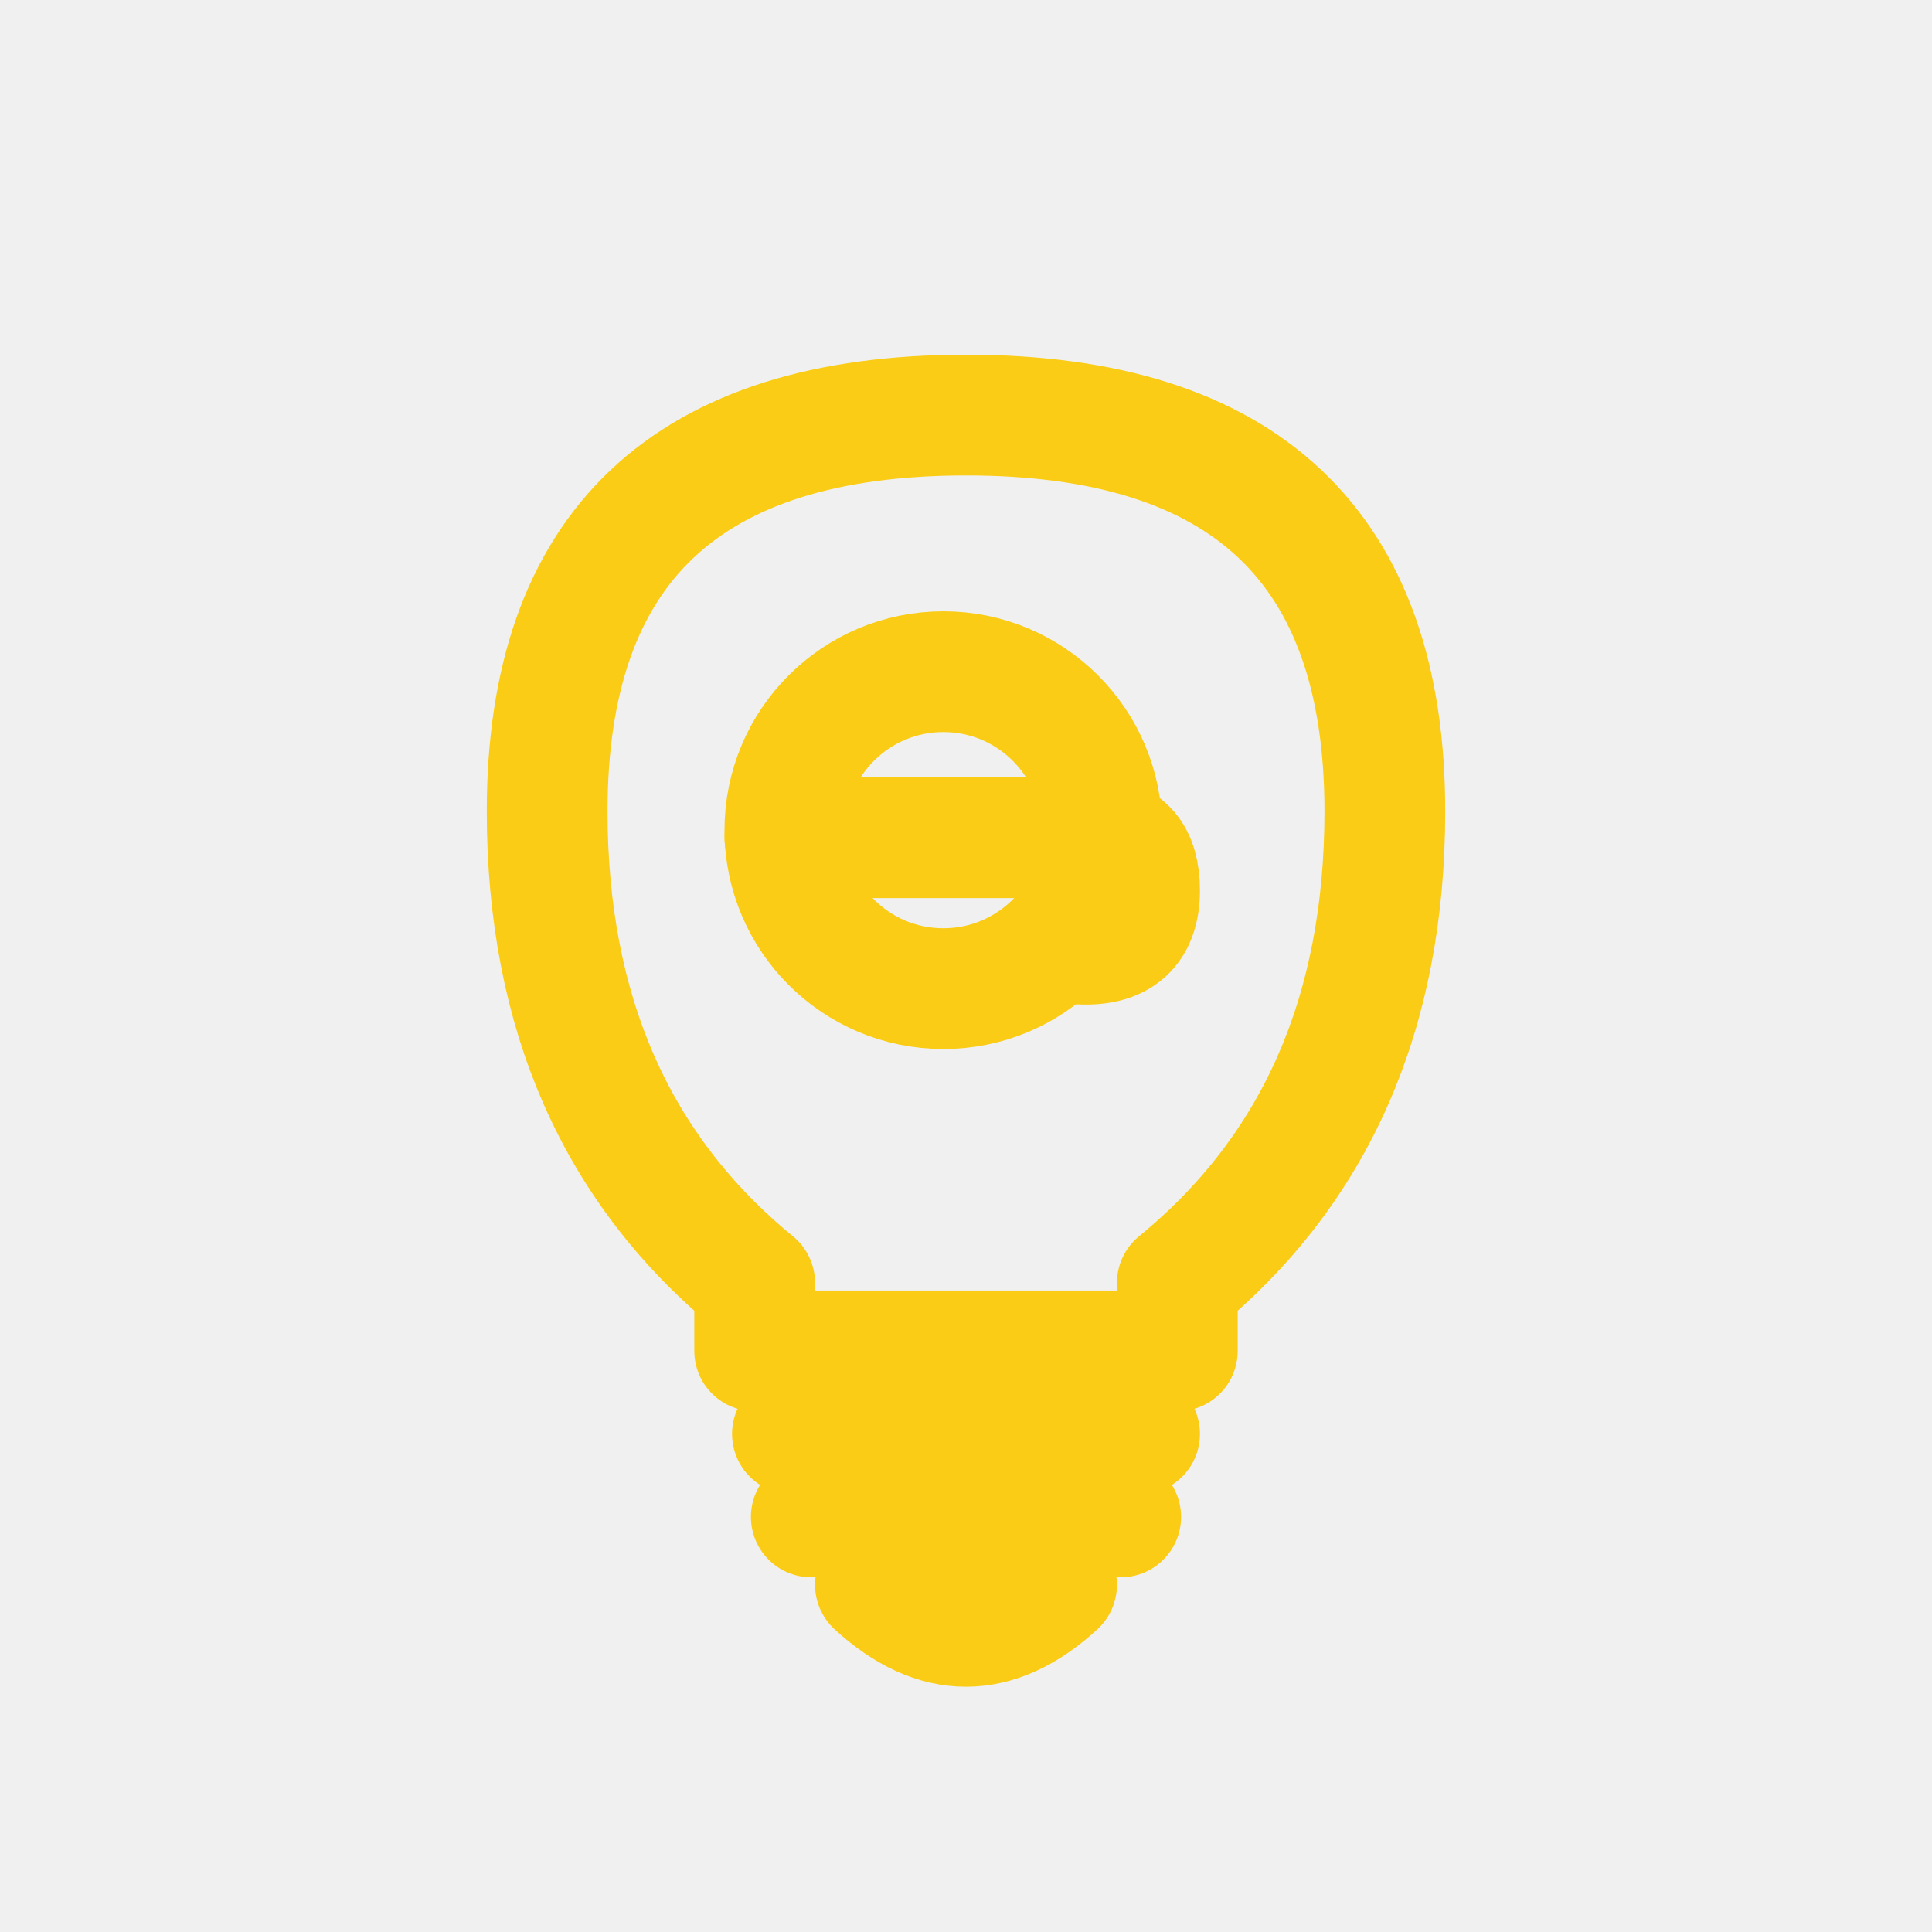
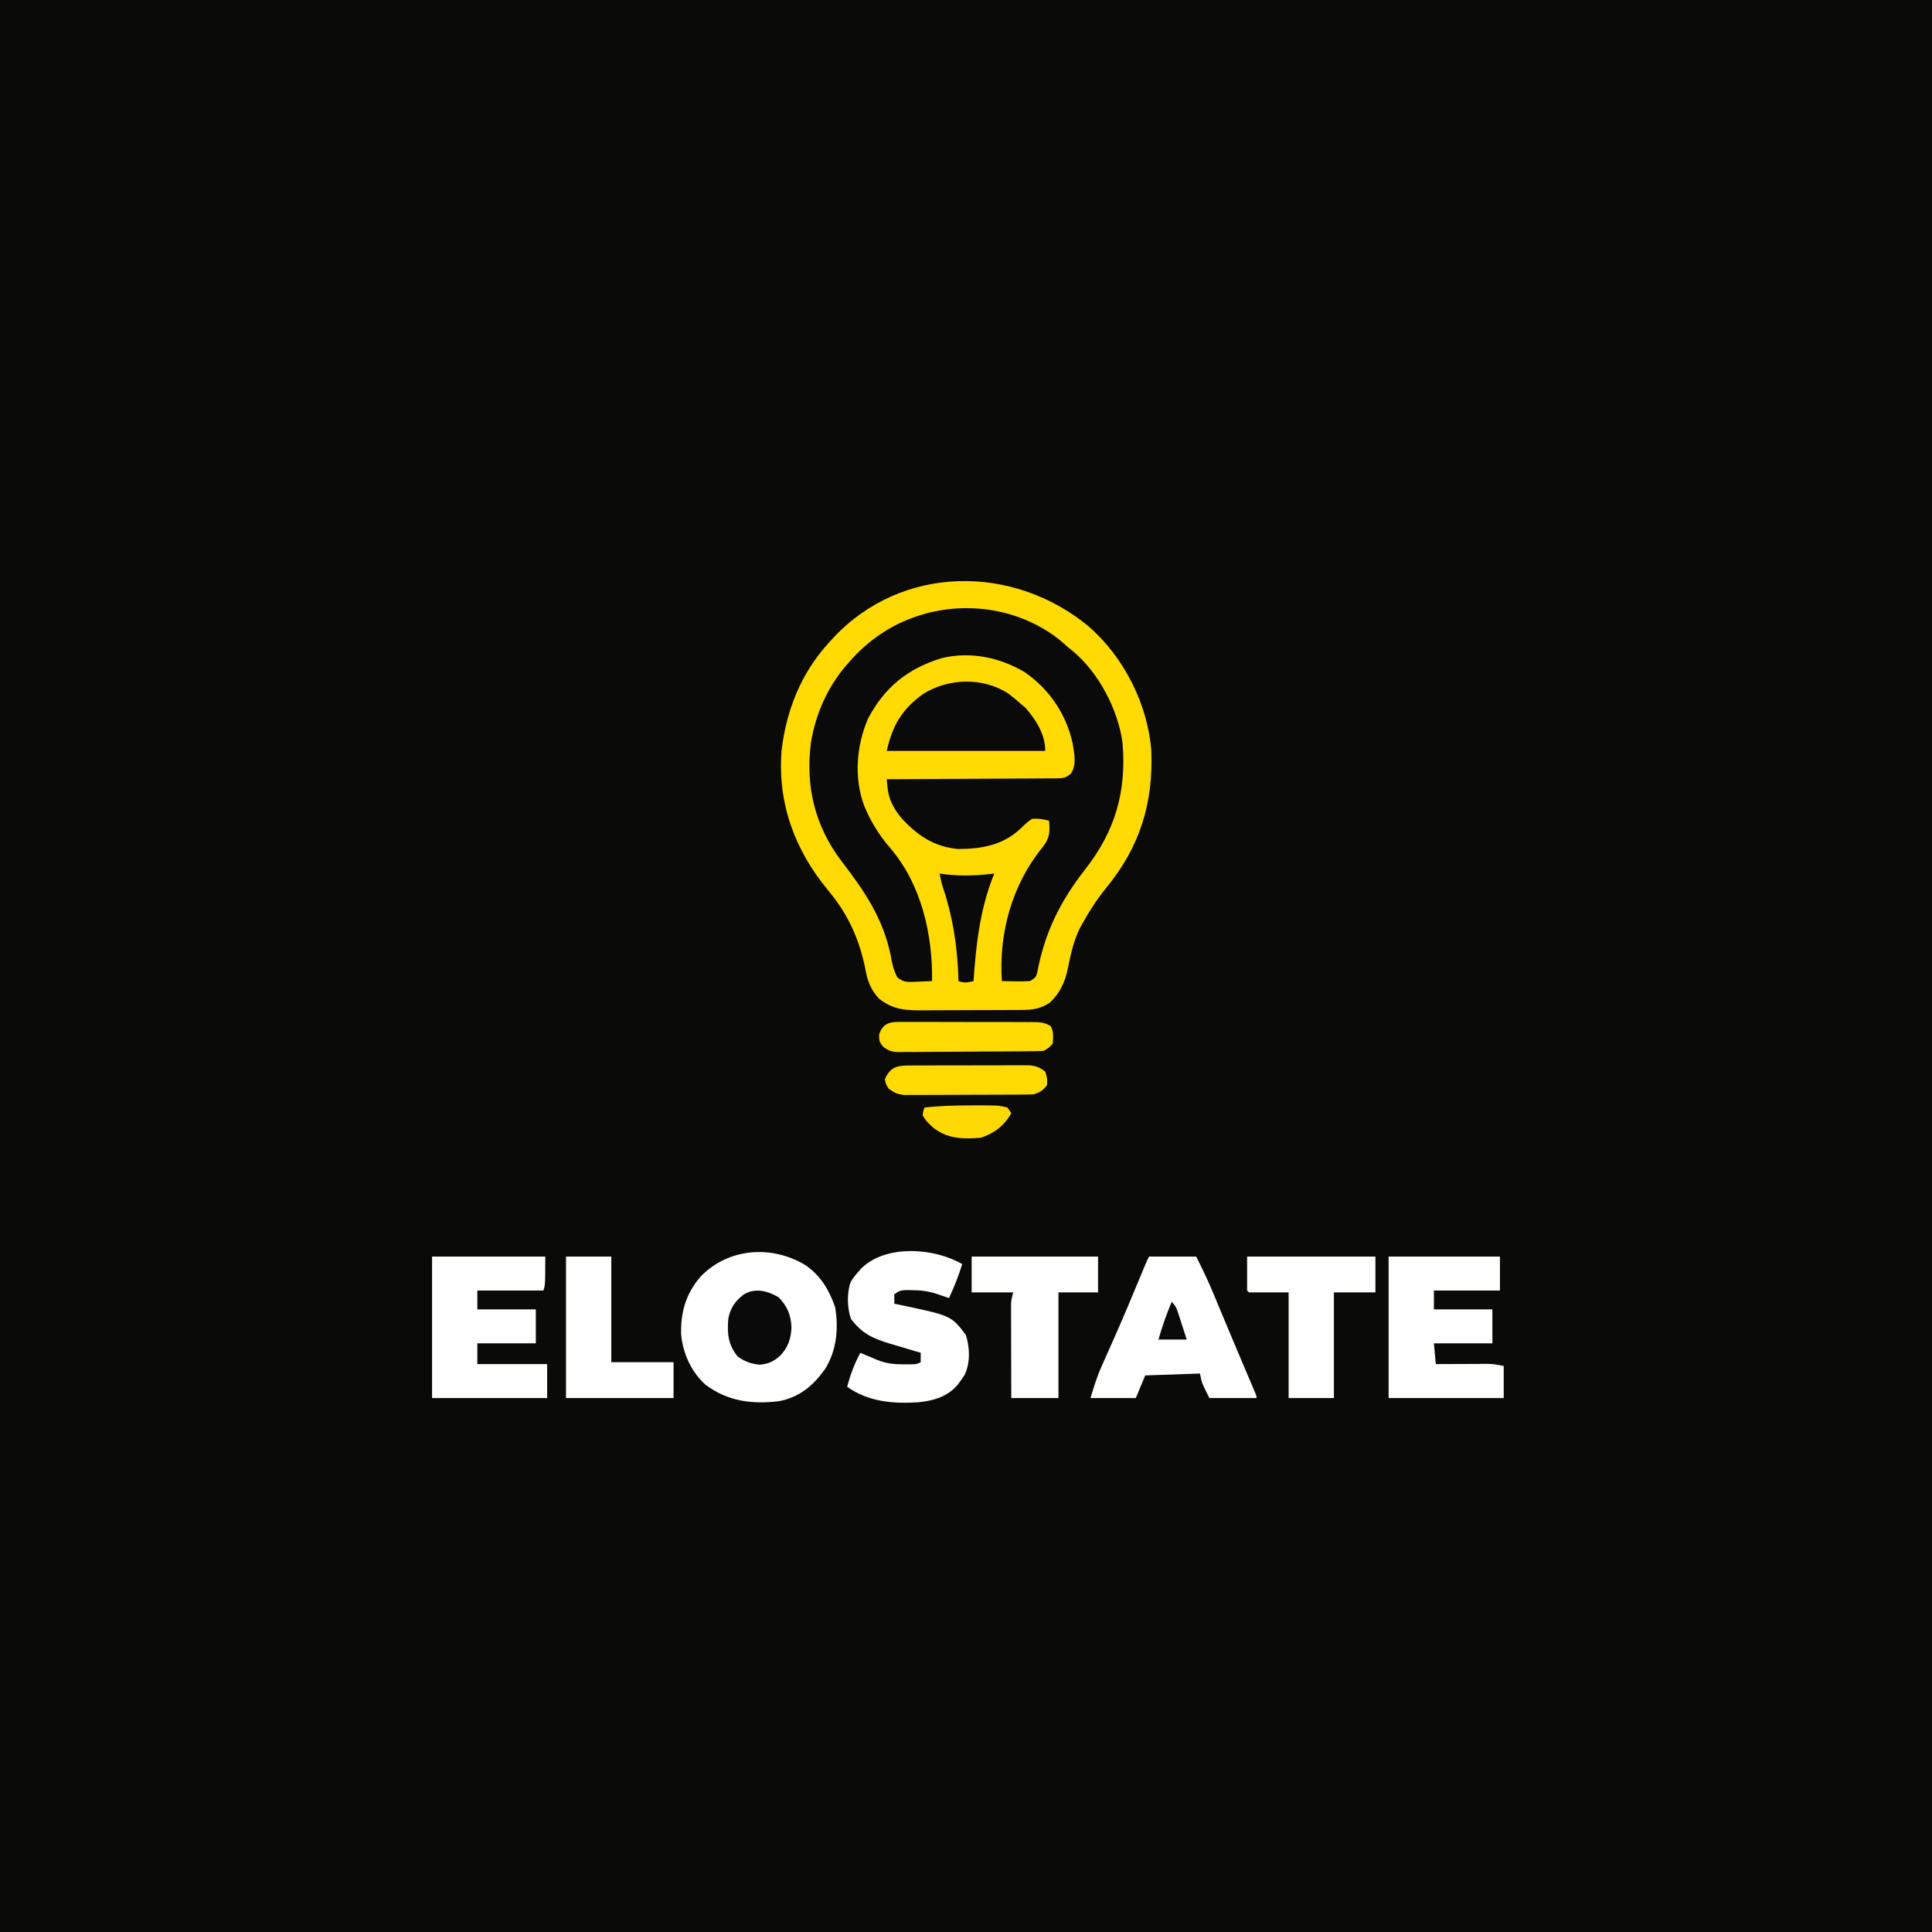
- <svg xmlns="http://www.w3.org/2000/svg" viewBox="0 0 512 512" width="512" height="512">
-   <g fill="none" stroke="#FACC15" stroke-width="32" stroke-linecap="round" stroke-linejoin="round">
-     <path d="M 200 340 Q 145 295 145 215 Q 145 110 256 110 Q 367 110 367 215 Q 367 295 312 340 L 312 358 L 200 358 Z" />
-     <line x1="210" y1="380" x2="302" y2="380" />
-     <line x1="215" y1="402" x2="297" y2="402" />
-     <path d="M 232 420 Q 256 442 280 420" />
-     <circle cx="250" cy="220" r="42" />
-     <path d="M 208 222 L 290 222 Q 302 222 302 236 Q 302 252 284 250" />
-   </g>
+ <svg xmlns="http://www.w3.org/2000/svg" version="1.1" width="1024" height="1024">
+   <path d="M0 0 C337.92 0 675.84 0 1024 0 C1024 337.92 1024 675.84 1024 1024 C686.08 1024 348.16 1024 0 1024 C0 686.08 0 348.16 0 0 Z " fill="#0A0A09" transform="translate(0,0)" />
+   <path d="M0 0 C18.656 16.244 31.248 41.047 33.221 65.771 C34.336 93.523 27.233 116.733 9.49 138.354 C4.697 144.245 0.689 150.346 -3 157 C-3.469 157.83 -3.938 158.66 -4.422 159.516 C-7.956 166.452 -9.527 173.799 -11.038 181.389 C-12.567 188.603 -15.102 194.247 -20.5 199.375 C-25.411 202.567 -29.294 203.255 -35.142 203.291 C-35.842 203.297 -36.542 203.304 -37.263 203.311 C-39.567 203.33 -41.871 203.334 -44.176 203.336 C-45.786 203.342 -47.397 203.349 -49.007 203.356 C-52.38 203.368 -55.753 203.372 -59.127 203.371 C-63.434 203.37 -67.741 203.398 -72.048 203.432 C-75.374 203.454 -78.7 203.458 -82.026 203.457 C-83.614 203.46 -85.201 203.469 -86.788 203.484 C-96.333 203.569 -103.457 203.464 -111.227 197.207 C-115.724 192.104 -117.292 187.76 -118.438 181.125 C-121.703 165.373 -127.65 152.35 -138 140 C-155.762 118.545 -164.909 93.91 -162.762 65.891 C-160.295 44.664 -152.46 24.893 -138 9 C-137.117 8.024 -136.234 7.048 -135.324 6.043 C-98.942 -32.836 -40.036 -33.104 0 0 Z " fill="#FFDA03" transform="translate(577,332)" />
+   <path d="M0 0 C1.53 1.323 3.051 2.656 4.562 4 C5.318 4.602 6.073 5.204 6.852 5.824 C20.782 17.242 31.251 37.142 33.562 55 C35.661 80.789 29.541 101.672 13.562 122 C0.339 138.941 -7.777 155.464 -11.699 176.594 C-12.438 179 -12.438 179 -15.438 181 C-18.04 181.142 -20.529 181.188 -23.125 181.125 C-23.827 181.116 -24.529 181.107 -25.252 181.098 C-26.981 181.074 -28.709 181.038 -30.438 181 C-32.143 155.565 -25.048 129.857 -8.82 110.023 C-5.041 105.347 -4.85 101.754 -5.438 96 C-8.506 95.155 -11.255 94.721 -14.438 95 C-16.719 96.442 -18.423 98.111 -20.332 100.016 C-29.801 108.94 -40.833 110.882 -53.438 111 C-66.2 109.911 -75.244 103.831 -83.688 94.562 C-87.772 89.566 -90.44 84.731 -91.043 78.242 C-91.121 77.444 -91.198 76.646 -91.278 75.824 C-91.331 75.222 -91.383 74.62 -91.438 74 C-90.256 73.996 -89.075 73.993 -87.858 73.989 C-76.734 73.952 -65.609 73.894 -54.485 73.816 C-48.766 73.777 -43.047 73.744 -37.328 73.729 C-31.81 73.714 -26.292 73.68 -20.774 73.632 C-18.668 73.617 -16.561 73.609 -14.454 73.608 C-11.506 73.606 -8.56 73.579 -5.612 73.546 C-4.738 73.551 -3.864 73.556 -2.964 73.561 C2.944 73.459 2.944 73.459 6.105 71.114 C9.333 66.432 7.942 60.382 7.09 55.035 C3.668 39.441 -5.199 26.354 -18.348 17.238 C-31.646 9.359 -47.279 6.129 -62.516 9.875 C-80.673 15.554 -92.607 25.337 -101.438 42 C-107.551 56.42 -108.874 73.16 -103.438 88 C-99.912 96.475 -95.638 103.445 -89.641 110.422 C-73.158 129.71 -67.064 156.071 -67.438 181 C-70.023 181.135 -72.601 181.234 -75.188 181.312 C-75.552 181.333 -75.552 181.333 -77.398 181.439 C-81.046 181.522 -82.995 181.368 -85.836 179.004 C-87.838 175.249 -88.575 171.786 -89.312 167.625 C-93.314 147.744 -103.347 133.11 -115.578 117.219 C-129.493 98.736 -134.547 77.925 -131.688 55 C-129.135 38.943 -122.374 24.055 -111.438 12 C-110.71 11.18 -109.983 10.36 -109.234 9.516 C-99.331 -1.044 -87.33 -8.842 -73.438 -13 C-72.399 -13.317 -71.36 -13.634 -70.289 -13.961 C-46.008 -20.247 -19.798 -15.545 0 0 Z " fill="#0A0A0A" transform="translate(561.4375,339)" />
+   <path d="M0 0 C8.023 5.557 12.546 13.114 15.707 22.312 C17.604 33.714 16.495 45.255 10.309 55.113 C3.905 64.04 -3.221 69.998 -14.195 72.109 C-28.621 73.772 -41.006 72.196 -52.941 63.426 C-60.574 56.611 -65.105 46.541 -65.941 36.426 C-66.194 24.637 -63.285 14.887 -55.504 5.926 C-40.776 -9.163 -17.912 -10.824 0 0 Z " fill="#FFFFFF" transform="translate(426.9414,670.5742)" />
+   <path d="M0 0 C8.25 0 16.5 0 25 0 C28.057 6.114 30.993 12.088 33.602 18.375 C33.92 19.135 34.239 19.895 34.567 20.678 C35.59 23.117 36.607 25.559 37.625 28 C38.332 29.69 39.04 31.381 39.748 33.071 C40.814 35.615 41.879 38.16 42.944 40.705 C45.112 45.889 47.294 51.067 49.492 56.238 C50.006 57.447 50.519 58.655 51.048 59.9 C51.998 62.133 52.949 64.364 53.901 66.596 C54.108 67.083 54.108 67.083 55.156 69.551 C55.515 70.393 55.874 71.235 56.244 72.103 C57 74 57 74 57 75 C48.75 75 40.5 75 32 75 C28 67 28 67 27 62 C17.43 62.33 7.86 62.66 -2 63 C-2.825 64.98 -2.825 64.98 -7 75 C-14.92 75 -22.84 75 -31 75 C-29.181 68.935 -27.625 63.753 -25.102 58.113 C-24.83 57.501 -24.558 56.888 -24.279 56.257 C-23.699 54.949 -23.116 53.642 -22.531 52.336 C-20.965 48.838 -19.418 45.331 -17.871 41.824 C-17.553 41.103 -17.234 40.382 -16.906 39.64 C-12.81 30.339 -8.908 20.957 -5 11.575 C-4.738 10.945 -4.475 10.315 -4.205 9.666 C-3.497 7.966 -2.791 6.265 -2.085 4.565 C-1.433 3.024 -0.748 1.496 0 0 Z " fill="#FFFFFF" transform="translate(609,666)" />
+   <path d="M0 0 C19.8 0 39.6 0 60 0 C60 15 60 15 59 18 C47.45 18 35.9 18 24 18 C24 21.3 24 24.6 24 28 C34.23 28 44.46 28 55 28 C55 33.94 55 39.88 55 46 C44.77 46 34.54 46 24 46 C24 49.63 24 53.26 24 57 C36.21 57 48.42 57 61 57 C61 62.94 61 68.88 61 75 C40.87 75 20.74 75 0 75 C0 50.25 0 25.5 0 0 Z " fill="#FFFFFF" transform="translate(229,666)" />
+   <path d="M0 0 C19.47 0 38.94 0 59 0 C59 5.94 59 11.88 59 18 C47.45 18 35.9 18 24 18 C24 21.3 24 24.6 24 28 C34.23 28 44.46 28 55 28 C55 33.94 55 39.88 55 46 C44.77 46 34.54 46 24 46 C24.33 49.63 24.66 53.26 25 57 C25.913 56.995 26.826 56.99 27.766 56.984 C31.168 56.967 34.569 56.955 37.97 56.945 C39.439 56.94 40.909 56.933 42.378 56.925 C44.496 56.912 46.613 56.907 48.73 56.902 C49.367 56.9 49.367 56.9 52.587 56.886 C56 57 56 57 61 58 C61 63.61 61 69.22 61 75 C40.87 75 20.74 75 0 75 C0 50.25 0 25.5 0 0 Z " fill="#FFFFFF" transform="translate(736,666)" />
+   <path d="M0 0 C-1.936 6.205 -4.256 12.108 -7 18 C-7.603 17.795 -8.207 17.59 -8.828 17.379 C-9.627 17.109 -10.427 16.84 -11.25 16.562 C-12.039 16.296 -12.828 16.029 -13.641 15.754 C-18.088 14.333 -21.855 13.839 -26.562 13.812 C-27.698 13.798 -28.834 13.784 -30.004 13.77 C-33 14 -33 14 -36 16 C-36 17.65 -36 19.3 -36 21 C-34.828 21.242 -33.656 21.485 -32.449 21.734 C-5.771 27.367 -5.771 27.367 1.938 37.562 C3.99 44.203 4.358 51.93 1.438 58.375 C0.305 60.227 0.305 60.227 -1 62 C-1.451 62.626 -1.902 63.253 -2.367 63.898 C-7.768 70.267 -15.08 72.402 -23.208 73.223 C-36.527 74.113 -49.904 72.991 -61 65 C-59.264 58.581 -57.148 52.862 -54 47 C-53.59 47.175 -53.59 47.175 -51.516 48.059 C-50.438 48.514 -49.36 48.969 -48.25 49.438 C-47.183 49.89 -46.115 50.342 -45.016 50.809 C-40.076 52.76 -36.225 53.136 -30.875 53.125 C-29.635 53.128 -28.395 53.13 -27.117 53.133 C-24 53 -24 53 -22 52 C-22 50.35 -22 48.7 -22 47 C-22.756 46.779 -23.512 46.557 -24.292 46.329 C-27.739 45.313 -31.182 44.282 -34.625 43.25 C-35.22 43.076 -35.22 43.076 -38.23 42.195 C-47.416 39.424 -53.218 36.764 -59 29 C-60.993 23.022 -61.222 15.49 -59.129 9.512 C-57.909 7.452 -56.616 5.764 -55 4 C-54.515 3.448 -54.031 2.897 -53.531 2.328 C-40.514 -10.561 -14.808 -8.638 0 0 Z " fill="#FFFFFF" transform="translate(510,670)" />
+   <path d="M0 0 C22.44 0 44.88 0 68 0 C68 6.27 68 12.54 68 19 C60.74 19 53.48 19 46 19 C46 37.48 46 55.96 46 75 C38.08 75 30.16 75 22 75 C22 56.52 22 38.04 22 19 C15.07 19 8.14 19 1 19 C0.67 18.67 0.34 18.34 0 18 C0 12.06 0 6.12 0 0 Z " fill="#FFFFFF" transform="translate(661,666)" />
+   <path d="M0 0 C22.11 0 44.22 0 67 0 C67 6.27 67 12.54 67 19 C60.07 19 53.14 19 46 19 C46 37.48 46 55.96 46 75 C37.75 75 29.5 75 21 75 C20.977 67.668 20.957 60.335 20.945 53.003 C20.94 50.508 20.933 48.013 20.925 45.519 C20.912 41.934 20.907 38.35 20.902 34.766 C20.897 33.649 20.892 32.532 20.887 31.381 C20.887 30.341 20.887 29.3 20.886 28.228 C20.884 27.313 20.882 26.398 20.88 25.455 C21 23 21 23 22 19 C14.74 19 7.48 19 0 19 C0 12.73 0 6.46 0 0 Z " fill="#FFFFFF" transform="translate(515,666)" />
+   <path d="M0 0 C7.92 0 15.84 0 24 0 C24 18.48 24 36.96 24 56 C34.89 56 45.78 56 57 56 C57 62.27 57 68.54 57 75 C38.19 75 19.38 75 0 75 C0 50.25 0 25.5 0 0 Z " fill="#FFFFFF" transform="translate(300,666)" />
+   <path d="M0 0 C2.265 1.698 4.396 3.472 6.512 5.352 C7.399 6.115 8.285 6.878 9.199 7.664 C14.755 14.12 19.512 21.662 19.512 30.352 C-8.208 30.352 -35.928 30.352 -64.488 30.352 C-61.488 16.85 -56.331 8.081 -45.113 0.102 C-31.769 -8.23 -13.341 -8.838 0 0 Z " fill="#0A0A0A" transform="translate(534.4883,367.6484)" />
+   <path d="M0 0 C0.794 -0.004 1.588 -0.007 2.406 -0.011 C5.027 -0.019 7.648 -0.006 10.27 0.009 C12.093 0.01 13.916 0.009 15.739 0.008 C19.559 0.008 23.378 0.018 27.198 0.036 C32.094 0.059 36.99 0.059 41.886 0.053 C45.651 0.049 49.415 0.056 53.179 0.066 C54.985 0.07 56.79 0.071 58.595 0.069 C61.118 0.069 63.641 0.081 66.164 0.098 C66.537 0.096 66.537 0.096 68.425 0.09 C72.103 0.128 75.019 0.207 78.082 2.372 C79.607 5.422 79.318 8.015 79.082 11.372 C77.539 13.476 76.401 14.213 74.082 15.372 C71.515 15.491 68.975 15.551 66.407 15.565 C66.011 15.569 66.011 15.569 64.007 15.59 C61.38 15.615 58.752 15.631 56.125 15.646 C55.228 15.651 54.332 15.656 53.408 15.662 C48.663 15.689 43.917 15.708 39.172 15.722 C34.269 15.739 29.366 15.784 24.463 15.835 C20.695 15.868 16.926 15.88 13.157 15.886 C11.35 15.892 9.543 15.908 7.736 15.932 C5.205 15.963 2.676 15.963 0.145 15.956 C-0.228 15.964 -0.228 15.964 -2.114 16.006 C-6.028 15.959 -7.78 15.478 -10.918 13.062 C-12.918 10.372 -12.918 10.372 -12.98 6.747 C-10.842 -0.045 -6.445 -0.066 0 0 Z " fill="#FFDA03" transform="translate(478.918,541.6277)" />
+   <path d="M0 0 C0.357 -0.003 0.357 -0.003 2.164 -0.015 C4.526 -0.029 6.888 -0.028 9.25 -0.026 C10.893 -0.03 12.536 -0.034 14.179 -0.039 C17.624 -0.047 21.069 -0.046 24.514 -0.041 C28.924 -0.035 33.335 -0.052 37.745 -0.075 C41.139 -0.09 44.533 -0.091 47.927 -0.088 C49.553 -0.088 51.179 -0.094 52.804 -0.104 C55.081 -0.116 57.356 -0.109 59.633 -0.098 C60.927 -0.098 62.222 -0.099 63.555 -0.1 C67.202 0.303 69.096 0.99 71.946 3.275 C73.008 6.712 73.008 6.712 72.946 10.275 C70.775 13.22 69.424 14.115 65.946 15.275 C63.657 15.38 61.366 15.423 59.075 15.436 C58.381 15.441 57.686 15.446 56.97 15.451 C54.673 15.465 52.376 15.472 50.079 15.478 C48.481 15.484 46.883 15.489 45.285 15.495 C41.934 15.506 38.583 15.511 35.232 15.515 C30.943 15.52 26.653 15.544 22.364 15.573 C19.063 15.592 15.762 15.597 12.46 15.598 C10.879 15.601 9.298 15.609 7.717 15.622 C5.503 15.64 3.289 15.638 1.075 15.631 C-0.184 15.635 -1.443 15.638 -2.74 15.642 C-6.332 15.244 -8.193 14.441 -11.054 12.275 C-12.554 9.9 -12.554 9.9 -13.054 7.275 C-10.197 0.809 -6.699 0.024 0 0 Z " fill="#FFDA03" transform="translate(482.0542,564.7253)" />
+   <path d="M0 0 C4.505 4.755 6.485 9.296 6.75 15.875 C6.5 21.898 4.953 26.545 0.754 30.941 C-2.693 33.959 -5.383 35.241 -9.938 35.688 C-14.625 35.303 -17.919 34.09 -21.75 31.375 C-26.857 25.089 -27.378 19.24 -26.75 11.375 C-25.653 5.658 -23.175 2.039 -18.57 -1.496 C-12.51 -5.255 -5.773 -3.411 0 0 Z " fill="#0A0A0A" transform="translate(412.75,687.625)" />
+   <path d="M0 0 C1.279 0.165 2.558 0.33 3.875 0.5 C12.344 1.428 20.557 1.006 29 0 C28.685 0.779 28.371 1.557 28.047 2.359 C21.283 20.042 19.258 38.209 18 57 C14.713 57.8 13.29 58.097 10 57 C9.974 56.028 9.948 55.056 9.922 54.055 C9.337 38.285 6.93 22.528 1.832 7.559 C1.017 5.052 0.464 2.592 0 0 Z " fill="#0A0A0A" transform="translate(498,463)" />
+   <path d="M0 0 C0.517 -0.002 0.517 -0.002 3.133 -0.014 C13.858 0.007 13.858 0.007 18.625 1.125 C19.285 2.115 19.945 3.105 20.625 4.125 C17.09 10.581 11.63 14.79 4.625 17.125 C-4.627 17.91 -12.66 17.861 -20.375 12.125 C-22.751 10.022 -24.959 7.99 -26.375 5.125 C-26.02 2.91 -26.02 2.91 -25.375 1.125 C-16.914 0.2 -8.505 0.015 0 0 Z " fill="#FED903" transform="translate(515.375,585.875)" />
+   <path d="M0 0 C2.141 2.141 2.593 3.308 3.508 6.133 C3.772 6.938 4.036 7.744 4.309 8.574 C4.578 9.416 4.847 10.258 5.125 11.125 C5.402 11.974 5.679 12.824 5.965 13.699 C6.649 15.798 7.325 17.899 8 20 C3.05 20 -1.9 20 -7 20 C-5.041 13.142 -2.757 6.577 0 0 Z " fill="#0A0A0A" transform="translate(621,690)" />
</svg>
